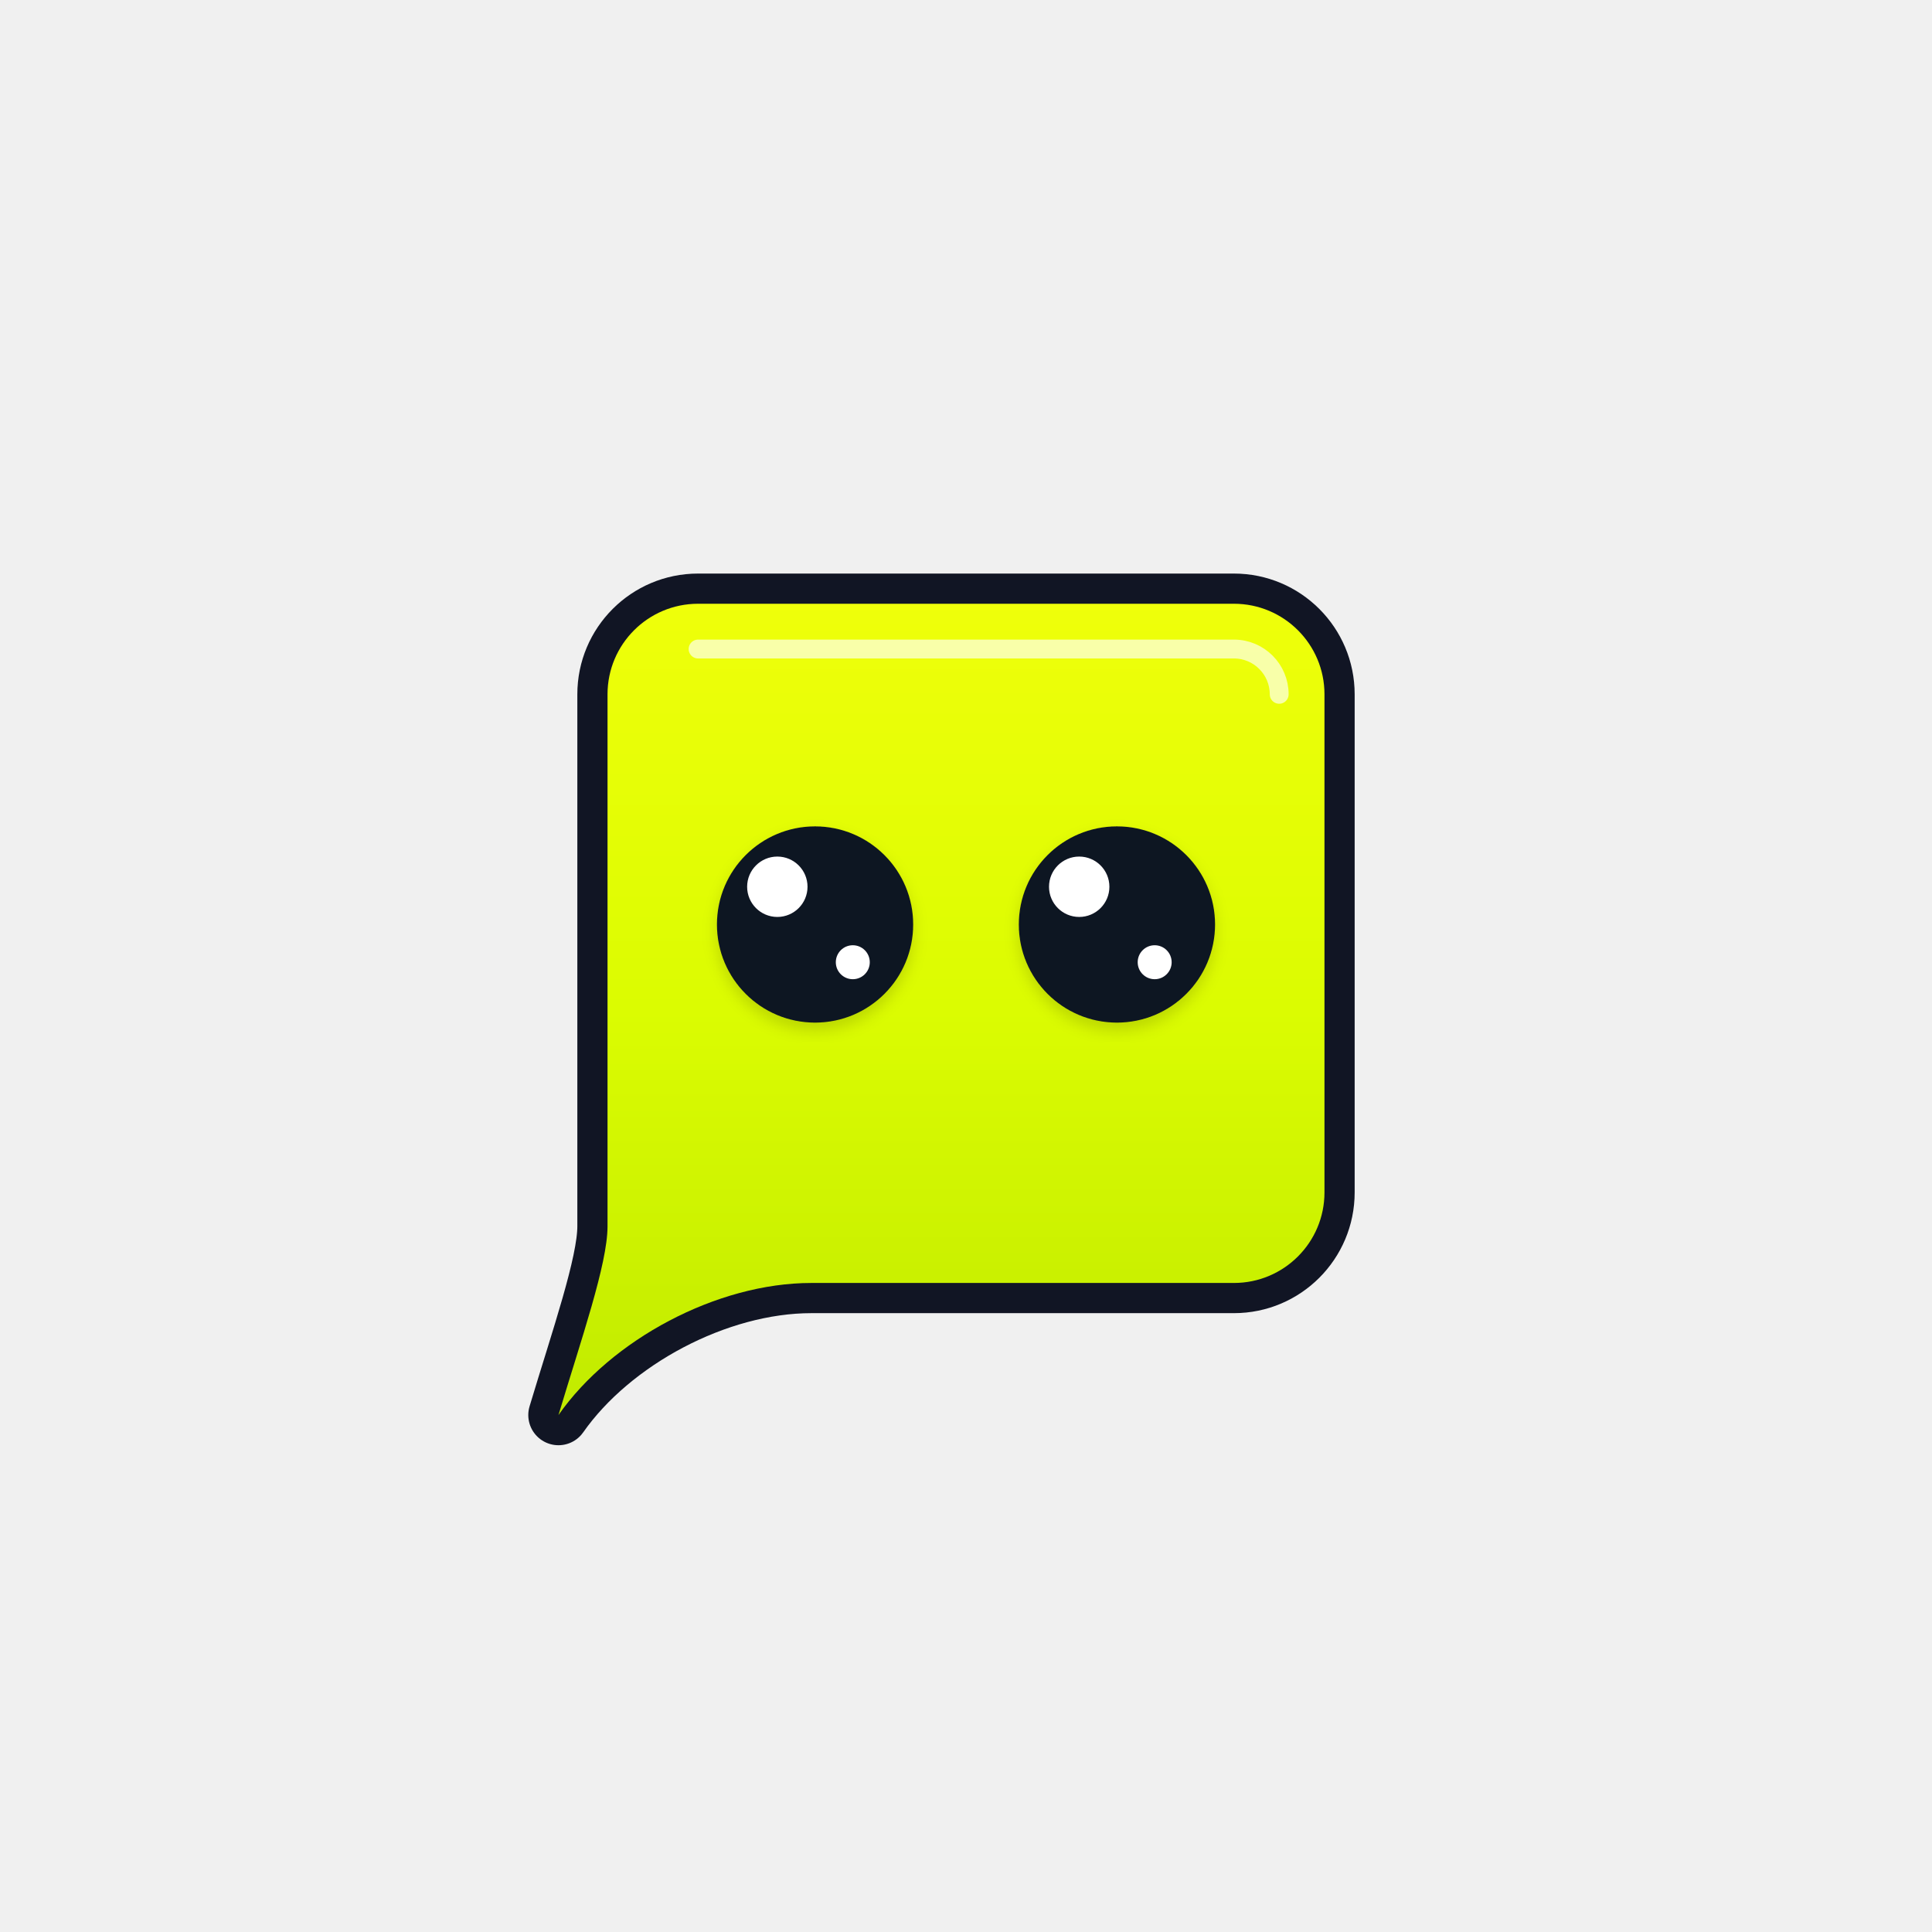
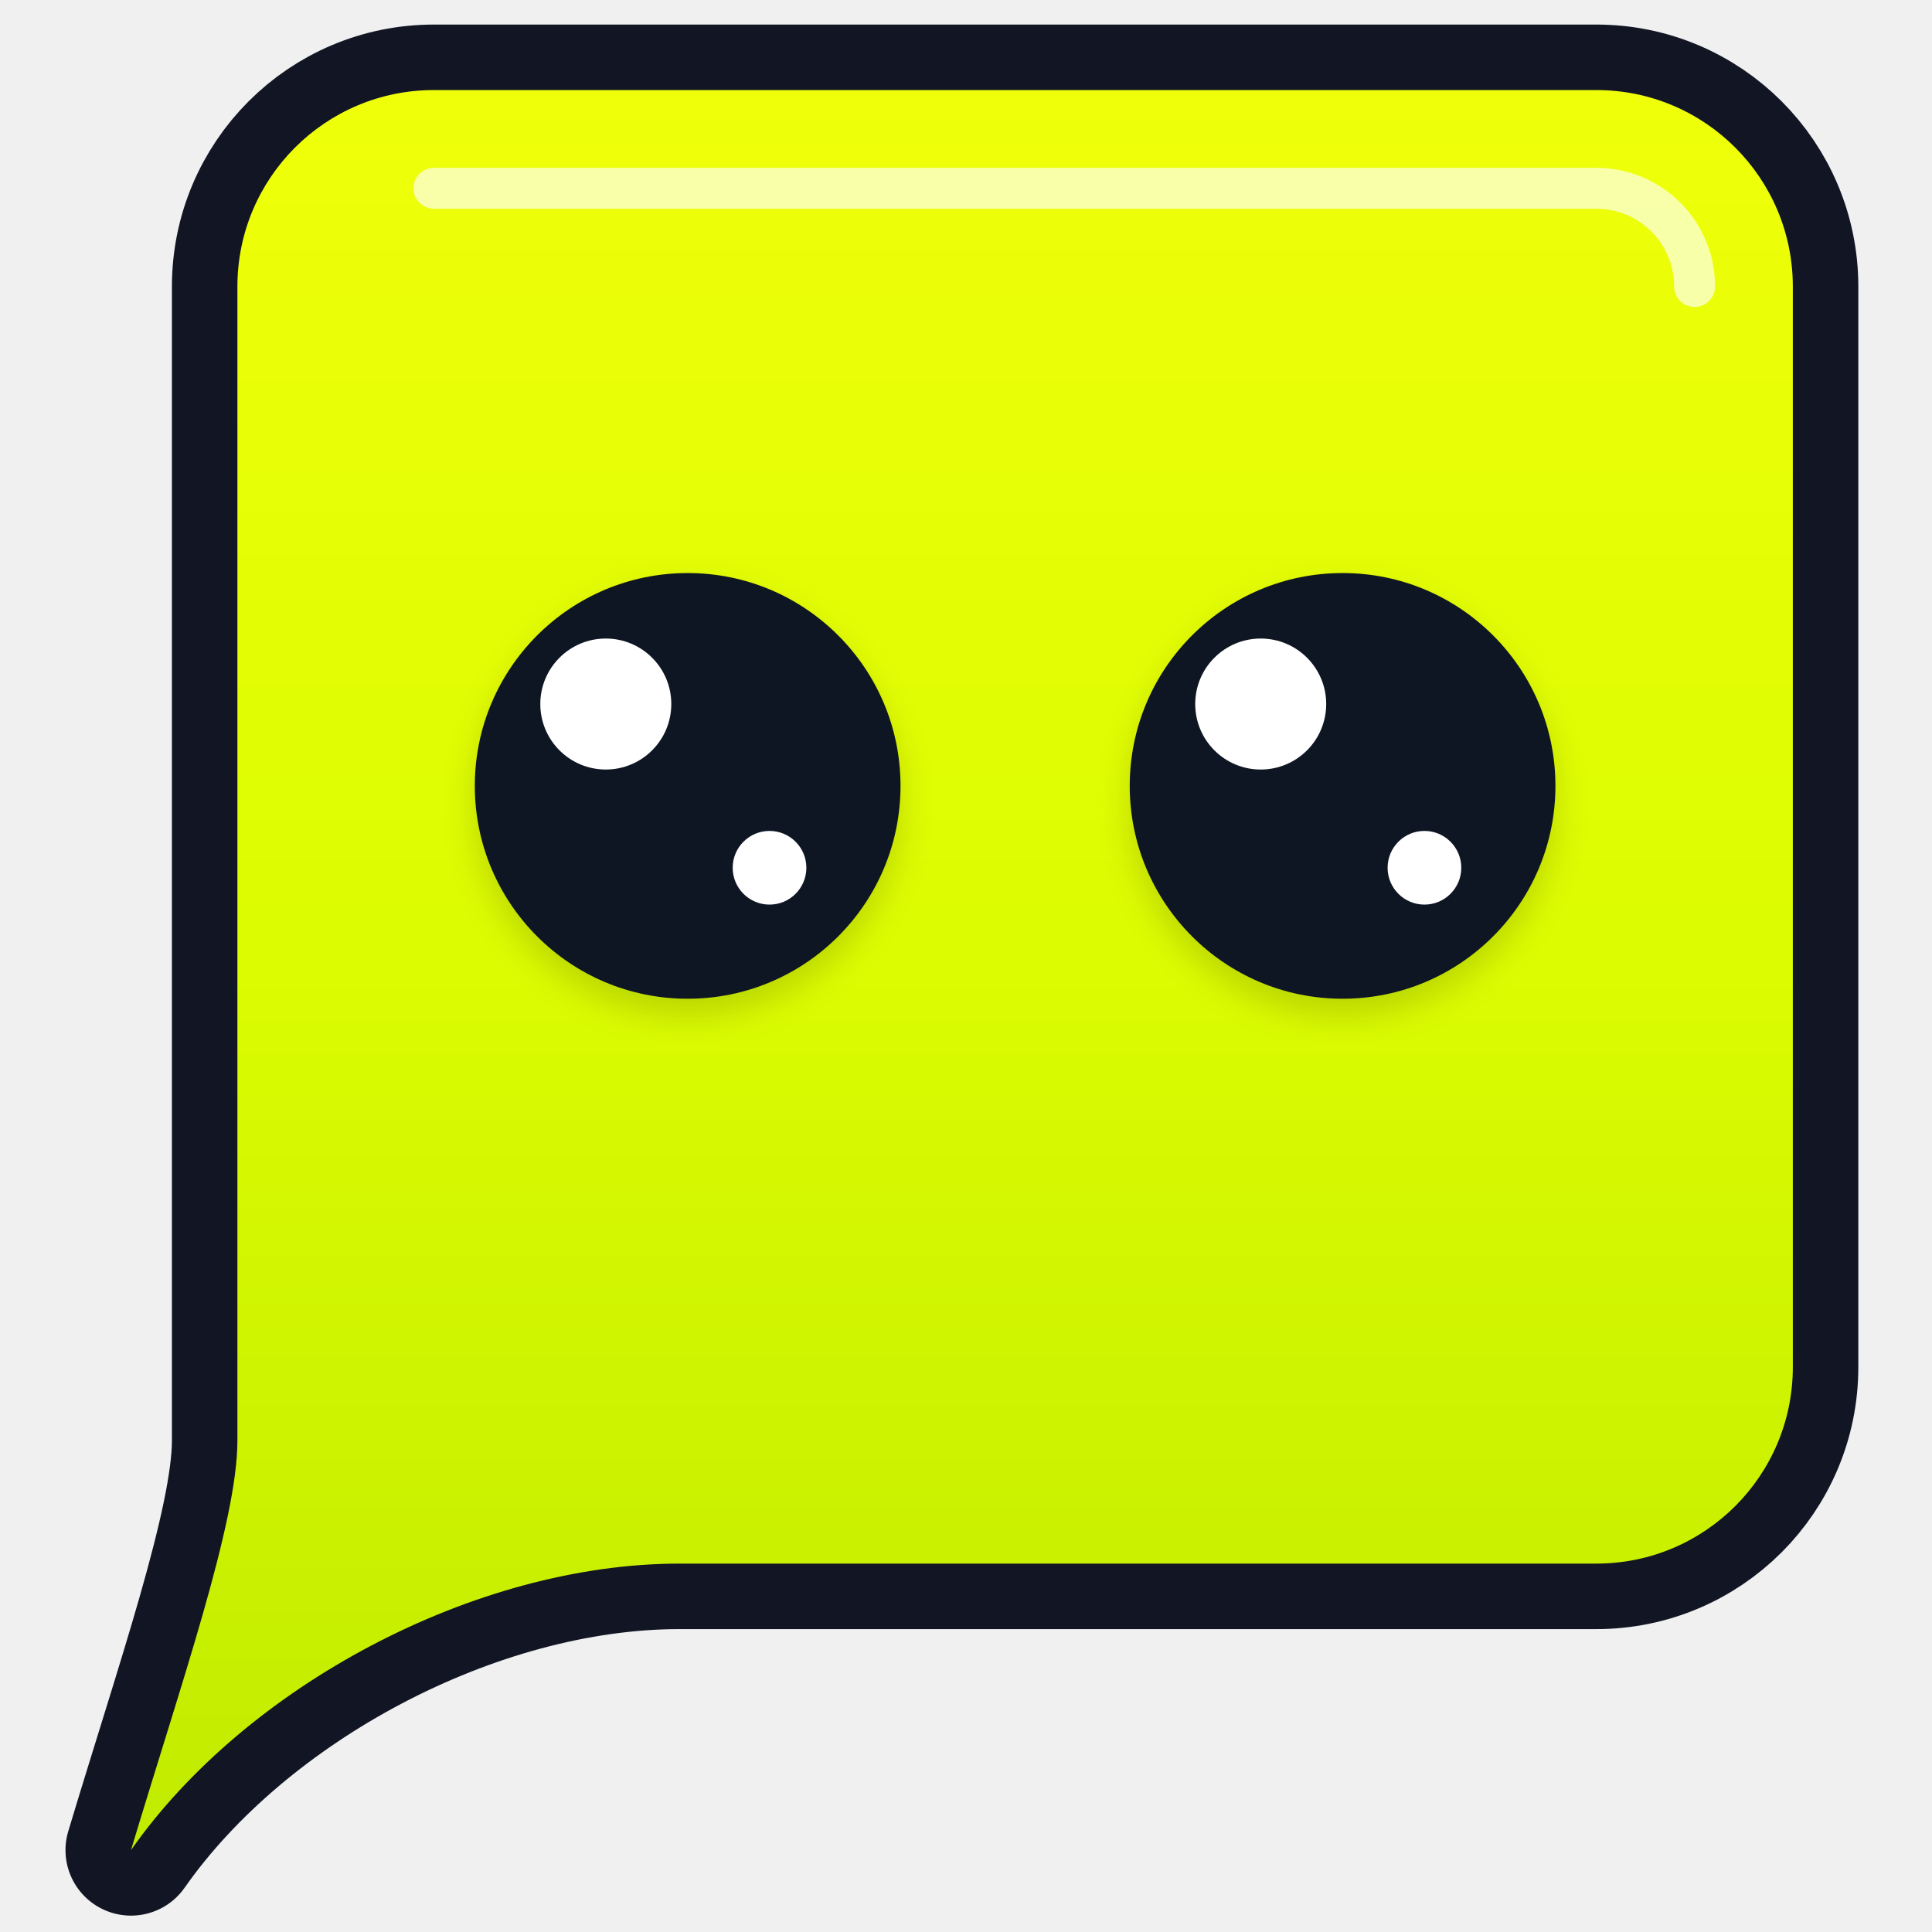
- <svg xmlns="http://www.w3.org/2000/svg" viewBox="0 0 512 512" width="100%" height="100%">
+ <svg xmlns="http://www.w3.org/2000/svg" viewBox="132 149 236 236" width="100%" height="100%">
  <defs>
    <linearGradient id="bubbleBodyGrad" x1="0%" y1="0%" x2="0%" y2="100%">
      <stop offset="0%" stop-color="#efff0a" />
      <stop offset="50%" stop-color="#dbfc01" />
      <stop offset="100%" stop-color="#c1eb00" />
    </linearGradient>
    <filter id="softShadow" x="-10%" y="-10%" width="120%" height="120%">
      <feDropShadow dx="0" dy="2" stdDeviation="2" flood-color="#000000" flood-opacity="0.15" />
    </filter>
  </defs>
  <g shape-rendering="geometricPrecision">
    <path d="M 185 160              H 327              A 24 24 0 0 1 351 184              V 316              A 24 24 0 0 1 327 340              H 215              C 190 340, 162 355, 148 375              C 154 355, 161 335, 161 325              V 184              A 24 24 0 0 1 185 160 Z" fill="#111524" stroke="#111524" stroke-width="16" stroke-linejoin="round" stroke-linecap="round" />
    <path d="M 185 160              H 327              A 24 24 0 0 1 351 184              V 316              A 24 24 0 0 1 327 340              H 215              C 190 340, 162 355, 148 375              C 154 355, 161 335, 161 325              V 184              A 24 24 0 0 1 185 160 Z" fill="url(#bubbleBodyGrad)" />
    <path d="M 185 172              H 327              A 12 12 0 0 1 339 184" fill="none" stroke="#ffffff" stroke-width="5" stroke-linecap="round" opacity="0.65" />
    <g filter="url(#softShadow)">
      <circle cx="216" cy="245" r="26" fill="#111524" />
      <circle cx="206" cy="235" r="8" fill="#ffffff" />
      <circle cx="226" cy="255" r="4.5" fill="#ffffff" />
    </g>
    <g filter="url(#softShadow)">
      <circle cx="296" cy="245" r="26" fill="#111524" />
      <circle cx="286" cy="235" r="8" fill="#ffffff" />
      <circle cx="306" cy="255" r="4.5" fill="#ffffff" />
    </g>
  </g>
</svg>
